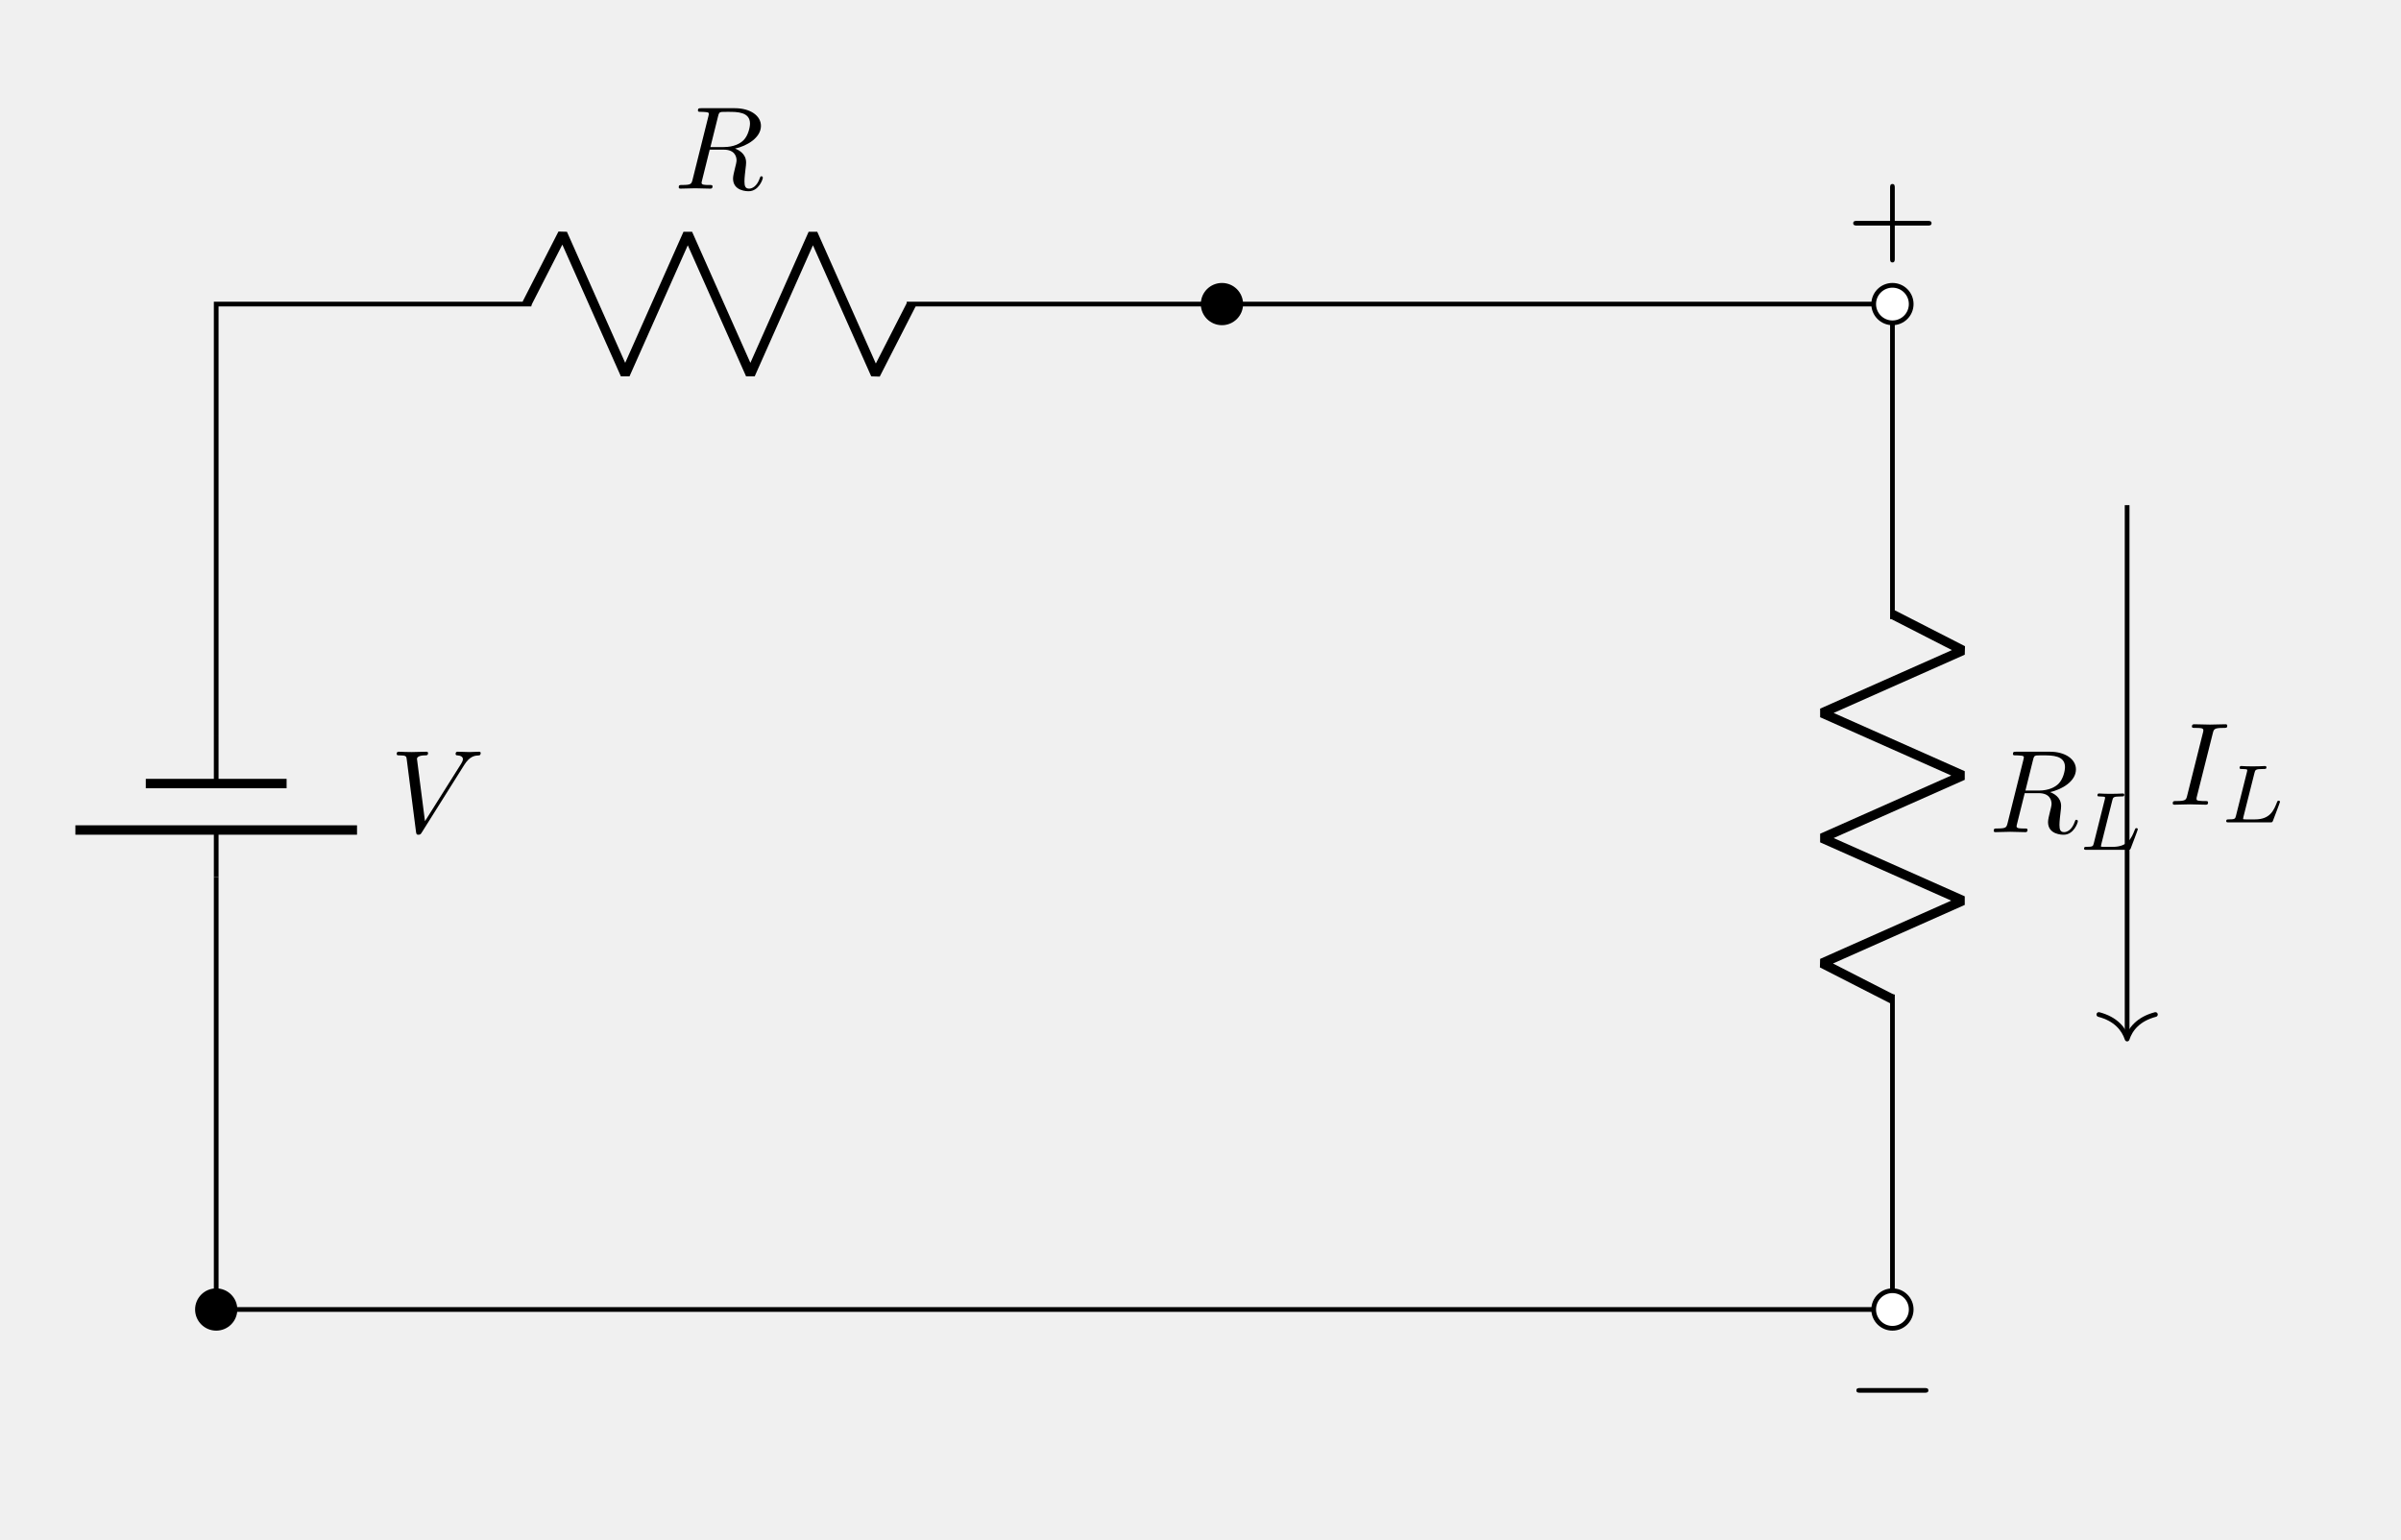
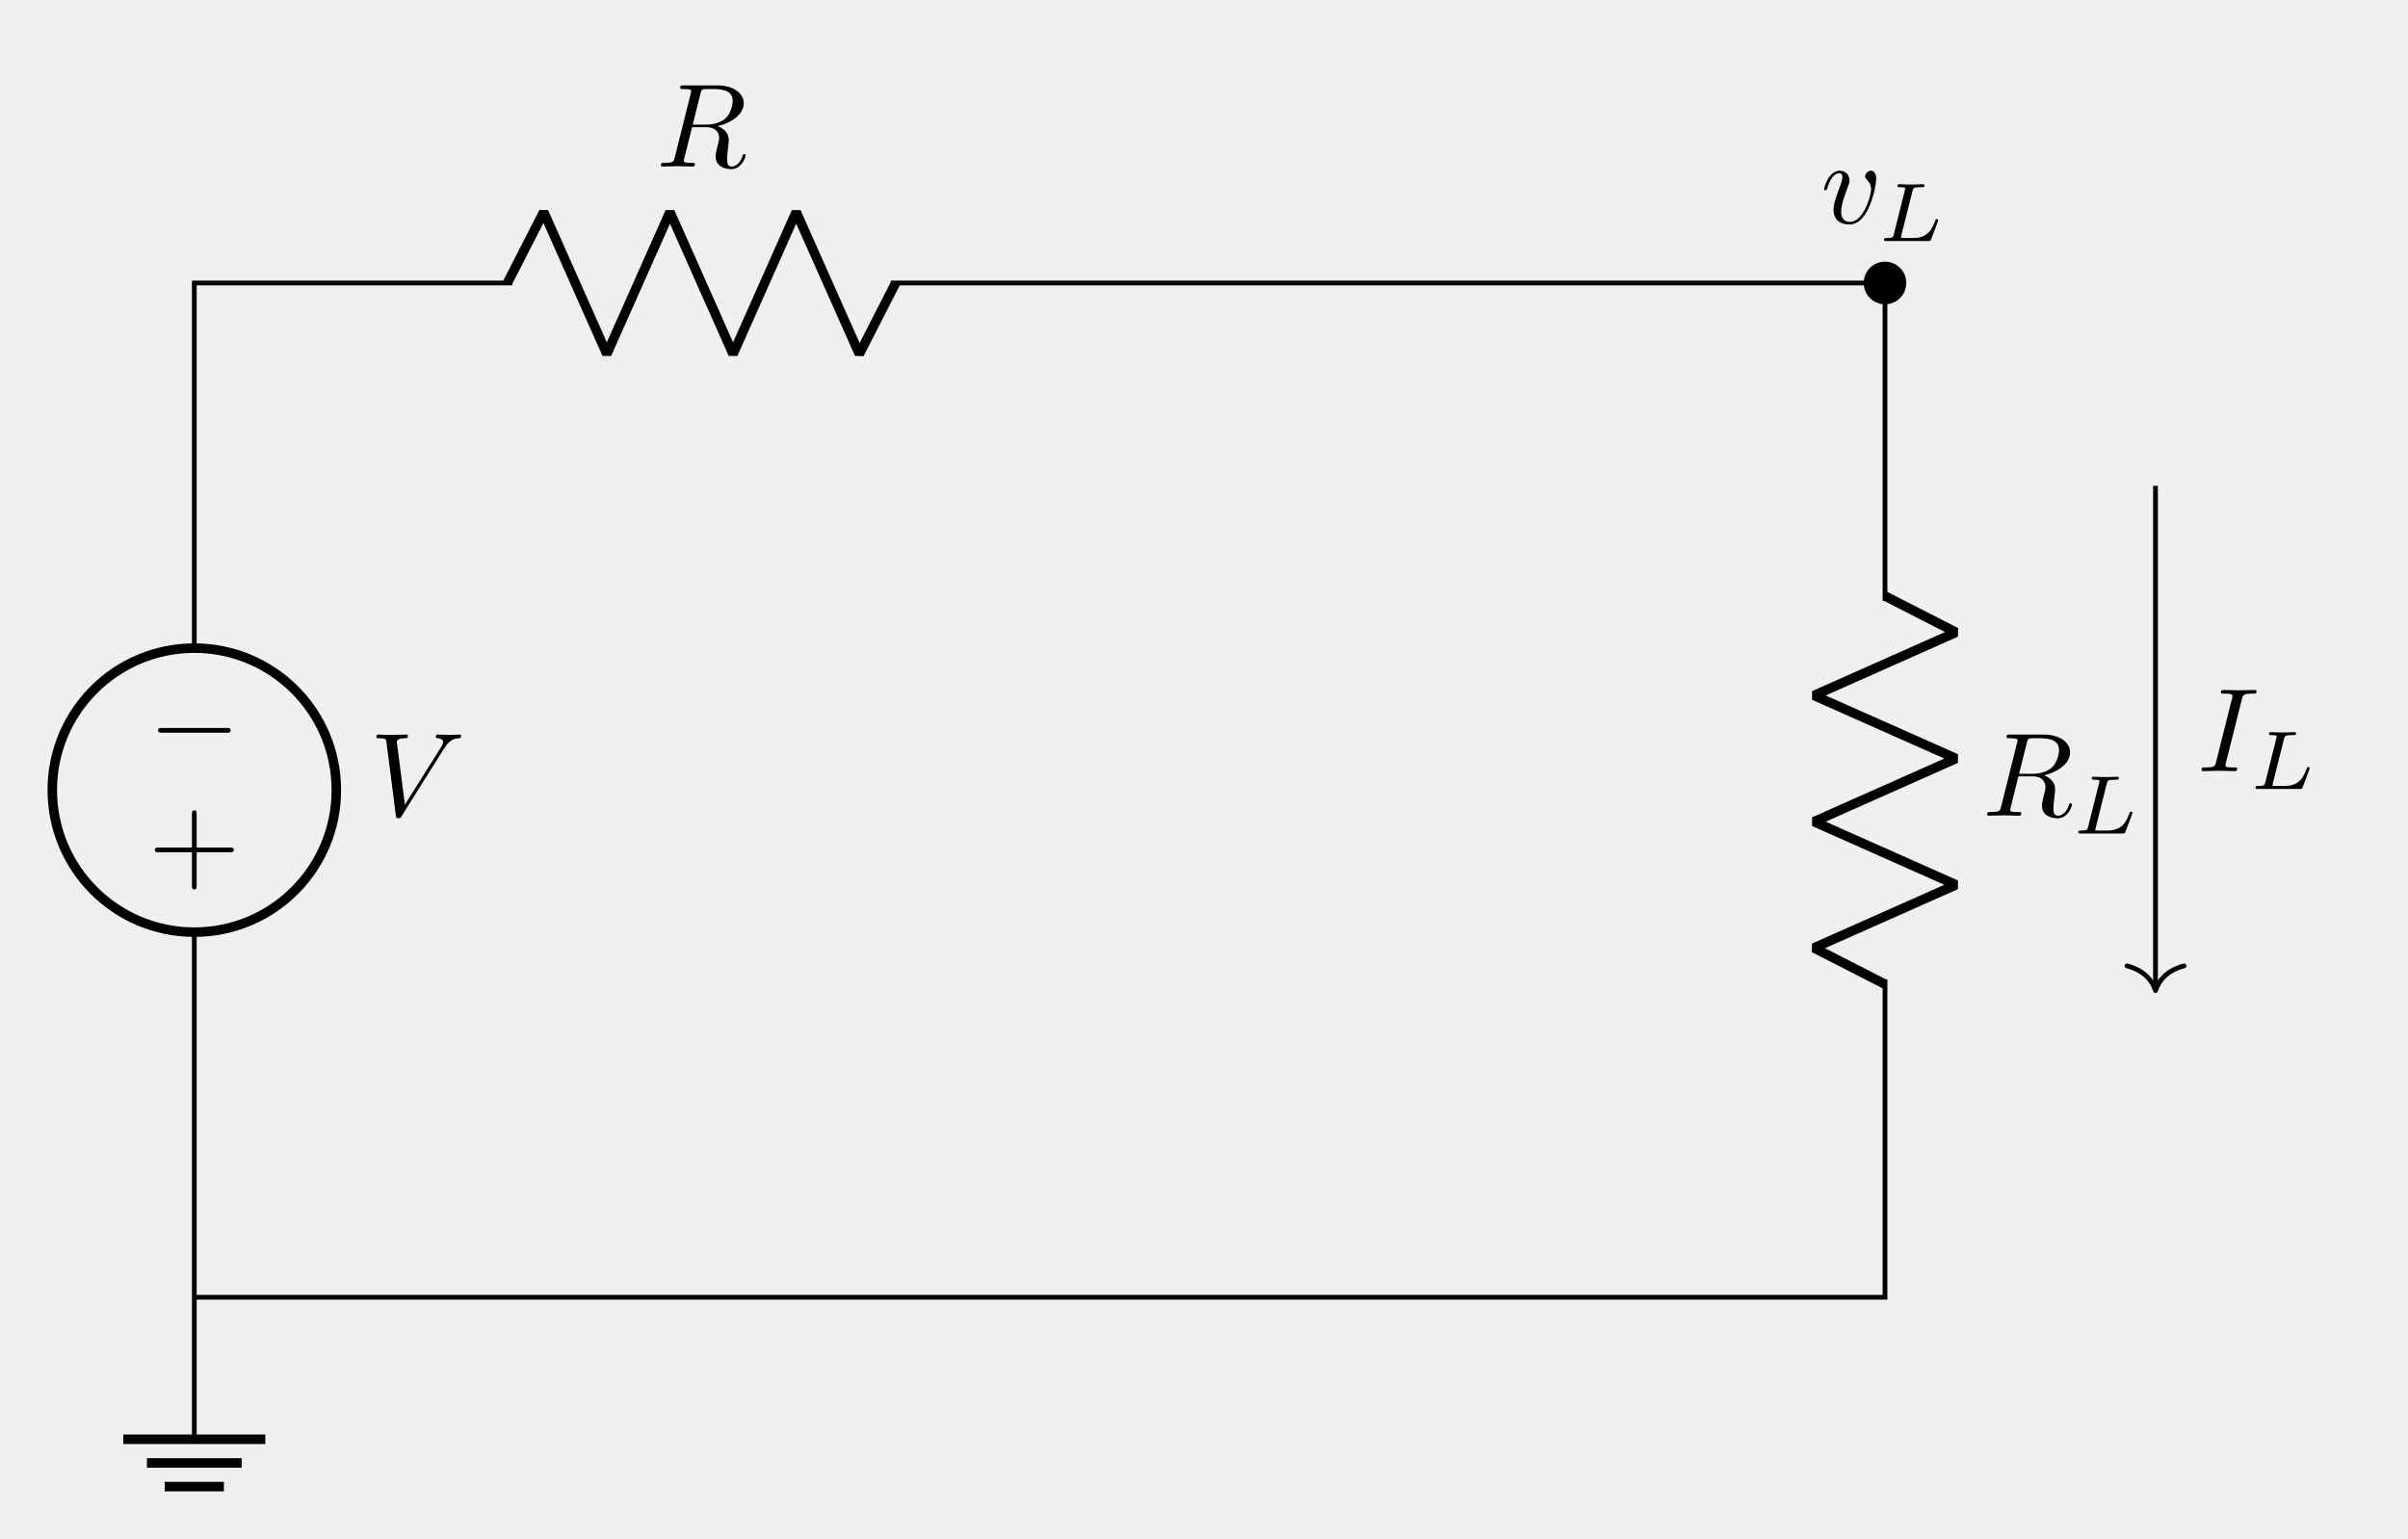
- <svg xmlns="http://www.w3.org/2000/svg" version="1.1" width="203.017pt" height="130.219pt" viewBox="0 -130.219 203.017 130.219">
+ <svg xmlns="http://www.w3.org/2000/svg" version="1.1" width="201.867pt" height="129.024pt" viewBox="0 -129.024 201.867 129.024">
  <g id="page1">
    <g transform="matrix(1 0 0 -1 0 0)">
-       <path d="M18.281 19.461V56.027M18.281 67.934V104.5H44.93M76.676 104.5H103.324H131.668M131.668 104.5H160.016V77.856M160.016 46.105V19.461H89.148M89.148 19.461H18.281" stroke="#000" fill="none" stroke-width=".399" stroke-miterlimit="10" />
-       <path d="M18.281 63.945V67.934M18.281 60.016V56.027" stroke="#000" fill="none" stroke-width=".399" stroke-miterlimit="10" />
-       <path d="M12.328 63.945H24.234M6.375 60.016H30.188" stroke="#000" fill="none" stroke-width=".797" stroke-miterlimit="10" />
-       <path d="M39.242 65.503C39.73 66.28 40.148 66.31 40.517 66.33C40.636 66.34 40.646 66.509 40.646 66.519C40.646 66.599 40.596 66.638 40.517 66.638C40.258 66.638 39.969 66.609 39.7 66.609C39.371 66.609 39.033 66.638 38.714 66.638C38.654 66.638 38.524 66.638 38.524 66.449C38.524 66.34 38.614 66.33 38.684 66.33C38.953 66.31 39.142 66.21 39.142 66.001C39.142 65.852 38.993 65.633 38.993 65.623L35.934 60.761L35.257 66.031C35.257 66.2 35.486 66.33 35.944 66.33C36.084 66.33 36.193 66.33 36.193 66.529C36.193 66.618 36.114 66.638 36.054 66.638C35.656 66.638 35.227 66.609 34.819 66.609C34.639 66.609 34.45 66.618 34.271 66.618C34.092 66.618 33.903 66.638 33.733 66.638C33.663 66.638 33.544 66.638 33.544 66.449C33.544 66.33 33.633 66.33 33.793 66.33C34.351 66.33 34.361 66.24 34.391 65.991L35.178 59.845C35.207 59.646 35.247 59.616 35.377 59.616C35.536 59.616 35.576 59.666 35.656 59.795L39.242 65.503Z" />
-       <path d="M44.531 104.5L47.574 110.453L52.863 98.547L58.156 110.453L63.449 98.547L68.738 110.453L74.031 98.547L77.074 104.5" stroke="#000" fill="none" stroke-width=".797" stroke-miterlimit="10" stroke-linejoin="bevel" />
-       <path d="M60.716 120.38C60.776 120.619 60.806 120.719 60.995 120.749C61.085 120.759 61.404 120.759 61.603 120.759C62.31 120.759 63.416 120.759 63.416 119.772C63.416 119.434 63.257 118.747 62.868 118.358C62.609 118.099 62.081 117.78 61.185 117.78H60.069L60.716 120.38ZM62.151 117.651C63.157 117.87 64.342 118.567 64.342 119.573C64.342 120.43 63.446 121.067 62.141 121.067H59.302C59.103 121.067 59.013 121.067 59.013 120.868C59.013 120.759 59.103 120.759 59.292 120.759C59.312 120.759 59.501 120.759 59.67 120.739C59.85 120.719 59.939 120.709 59.939 120.579C59.939 120.54 59.929 120.51 59.9 120.39L58.565 115.041C58.465 114.652 58.445 114.573 57.658 114.573C57.479 114.573 57.389 114.573 57.389 114.374C57.389 114.264 57.509 114.264 57.529 114.264C57.808 114.264 58.505 114.294 58.784 114.294C59.063 114.294 59.77 114.264 60.049 114.264C60.129 114.264 60.248 114.264 60.248 114.463C60.248 114.573 60.158 114.573 59.969 114.573C59.601 114.573 59.322 114.573 59.322 114.752C59.322 114.812 59.342 114.862 59.352 114.922L60.009 117.561H61.195C62.101 117.561 62.28 117.003 62.28 116.655C62.28 116.505 62.201 116.197 62.141 115.967C62.071 115.688 61.982 115.32 61.982 115.121C61.982 114.045 63.177 114.045 63.306 114.045C64.153 114.045 64.502 115.051 64.502 115.19C64.502 115.31 64.392 115.31 64.382 115.31C64.293 115.31 64.273 115.24 64.253 115.171C64.004 114.433 63.575 114.264 63.346 114.264C63.018 114.264 62.948 114.483 62.948 114.872C62.948 115.181 63.008 115.688 63.047 116.007C63.067 116.147 63.087 116.336 63.087 116.475C63.087 117.242 62.42 117.551 62.151 117.651Z" />
-       <path d="M104.91 104.5C104.91 105.379 104.199 106.086 103.324 106.086C102.445 106.086 101.734 105.379 101.734 104.5C101.734 103.625 102.445 102.914 103.324 102.914C104.199 102.914 104.91 103.625 104.91 104.5Z" />
-       <path d="M104.91 104.5C104.91 105.379 104.199 106.086 103.324 106.086C102.445 106.086 101.734 105.379 101.734 104.5C101.734 103.625 102.445 102.914 103.324 102.914C104.199 102.914 104.91 103.625 104.91 104.5Z" stroke="#000" fill="none" stroke-width=".399" stroke-miterlimit="10" />
-       <path d="M161.602 104.5C161.602 105.379 160.895 106.086 160.016 106.086C159.141 106.086 158.43 105.379 158.43 104.5C158.43 103.625 159.141 102.914 160.016 102.914C160.895 102.914 161.602 103.625 161.602 104.5Z" fill="#fff" />
-       <path d="M161.602 104.5C161.602 105.379 160.895 106.086 160.016 106.086C159.141 106.086 158.43 105.379 158.43 104.5C158.43 103.625 159.141 102.914 160.016 102.914C160.895 102.914 161.602 103.625 161.602 104.5Z" stroke="#000" fill="none" stroke-width=".399" stroke-miterlimit="10" />
-       <path d="M160.016 78.254L165.969 75.207L154.063 69.918L165.969 64.625L154.063 59.336L165.969 54.043L154.063 48.75L160.016 45.707" stroke="#000" fill="none" stroke-width=".797" stroke-miterlimit="10" stroke-linejoin="bevel" />
-       <path d="M171.906 65.951C171.966 66.19 171.996 66.29 172.185 66.32C172.275 66.33 172.594 66.33 172.793 66.33C173.5 66.33 174.606 66.33 174.606 65.343C174.606 65.005 174.447 64.318 174.058 63.929C173.799 63.67 173.271 63.351 172.375 63.351H171.259L171.906 65.951ZM173.341 63.222C174.347 63.441 175.532 64.138 175.532 65.144C175.532 66.001 174.636 66.638 173.331 66.638H170.492C170.293 66.638 170.203 66.638 170.203 66.439C170.203 66.33 170.293 66.33 170.482 66.33C170.502 66.33 170.691 66.33 170.86 66.31C171.04 66.29 171.129 66.28 171.129 66.15C171.129 66.111 171.119 66.081 171.09 65.961L169.755 60.612C169.655 60.223 169.635 60.144 168.849 60.144C168.669 60.144 168.579 60.144 168.579 59.945C168.579 59.835 168.699 59.835 168.719 59.835C168.998 59.835 169.695 59.865 169.974 59.865C170.253 59.865 170.96 59.835 171.239 59.835C171.319 59.835 171.438 59.835 171.438 60.034C171.438 60.144 171.349 60.144 171.159 60.144C170.791 60.144 170.512 60.144 170.512 60.323C170.512 60.383 170.532 60.433 170.542 60.493L171.199 63.132H172.385C173.291 63.132 173.47 62.574 173.47 62.226C173.47 62.076 173.391 61.768 173.331 61.538C173.261 61.259 173.172 60.891 173.172 60.692C173.172 59.616 174.367 59.616 174.496 59.616C175.343 59.616 175.692 60.622 175.692 60.761C175.692 60.881 175.582 60.881 175.572 60.881C175.483 60.881 175.463 60.811 175.443 60.742C175.194 60.004 174.765 59.835 174.536 59.835C174.208 59.835 174.138 60.054 174.138 60.443C174.138 60.752 174.198 61.259 174.237 61.578C174.257 61.718 174.277 61.907 174.277 62.046C174.277 62.813 173.61 63.122 173.341 63.222Z" />
-       <path d="M178.609 62.532C178.672 62.783 178.692 62.853 179.334 62.853C179.55 62.853 179.62 62.853 179.62 63.006C179.62 63.013 179.613 63.104 179.502 63.104C179.341 63.104 179.153 63.09 178.985 63.083C178.811 63.076 178.602 63.076 178.427 63.076C178.281 63.076 178.092 63.083 177.946 63.083C177.8 63.083 177.632 63.104 177.493 63.104C177.451 63.104 177.346 63.104 177.346 62.951C177.346 62.853 177.43 62.853 177.569 62.853C177.576 62.853 177.709 62.853 177.834 62.839C177.981 62.825 177.995 62.811 177.995 62.741C177.995 62.727 177.995 62.693 177.967 62.588L177.039 58.884C176.977 58.647 176.962 58.591 176.426 58.591C176.307 58.591 176.216 58.591 176.216 58.445C176.216 58.34 176.3 58.34 176.426 58.34H179.934C180.108 58.34 180.115 58.347 180.171 58.479C180.241 58.668 180.764 60.021 180.764 60.077C180.764 60.098 180.75 60.174 180.645 60.174C180.562 60.174 180.548 60.14 180.506 60.028C180.241 59.365 179.934 58.591 178.657 58.591H177.869C177.653 58.591 177.646 58.598 177.646 58.661C177.646 58.668 177.646 58.703 177.674 58.807L178.609 62.532Z" />
-       <path d="M161.602 19.461C161.602 20.336 160.895 21.047 160.016 21.047C159.141 21.047 158.43 20.336 158.43 19.461C158.43 18.582 159.141 17.871 160.016 17.871C160.895 17.871 161.602 18.582 161.602 19.461Z" fill="#fff" />
-       <path d="M161.602 19.461C161.602 20.336 160.895 21.047 160.016 21.047C159.141 21.047 158.43 20.336 158.43 19.461C158.43 18.582 159.141 17.871 160.016 17.871C160.895 17.871 161.602 18.582 161.602 19.461Z" stroke="#000" fill="none" stroke-width=".399" stroke-miterlimit="10" />
-       <path d="M19.867 19.461C19.867 20.336 19.16 21.047 18.281 21.047C17.406 21.047 16.695 20.336 16.695 19.461C16.695 18.582 17.406 17.871 18.281 17.871C19.16 17.871 19.867 18.582 19.867 19.461Z" />
-       <path d="M19.867 19.461C19.867 20.336 19.16 21.047 18.281 21.047C17.406 21.047 16.695 20.336 16.695 19.461C16.695 18.582 17.406 17.871 18.281 17.871C19.16 17.871 19.867 18.582 19.867 19.461Z" stroke="#000" fill="none" stroke-width=".399" stroke-miterlimit="10" />
-       <path d="M179.859 87.492V42.535" stroke="#000" fill="none" stroke-width=".399" stroke-miterlimit="10" />
-       <path d="M182.25 44.41C180.817 44.031 180.137 43.188 179.86 42.336C179.578 43.188 178.903 44.031 177.469 44.41" stroke="#000" fill="none" stroke-width=".399" stroke-miterlimit="10" stroke-linecap="round" stroke-linejoin="round" />
-       <path d="M187.102 68.194C187.191 68.552 187.221 68.652 188.008 68.652C188.247 68.652 188.327 68.652 188.327 68.841C188.327 68.96 188.217 68.96 188.177 68.96C187.888 68.96 187.151 68.931 186.863 68.931C186.563 68.931 185.836 68.96 185.538 68.96C185.468 68.96 185.338 68.96 185.338 68.761C185.338 68.652 185.428 68.652 185.617 68.652C186.036 68.652 186.305 68.652 186.305 68.462C186.305 68.413 186.305 68.393 186.285 68.303L184.94 62.934C184.85 62.565 184.82 62.466 184.033 62.466C183.804 62.466 183.715 62.466 183.715 62.267C183.715 62.157 183.834 62.157 183.864 62.157C184.153 62.157 184.88 62.187 185.169 62.187C185.468 62.187 186.205 62.157 186.504 62.157C186.583 62.157 186.703 62.157 186.703 62.346C186.703 62.466 186.623 62.466 186.404 62.466C186.225 62.466 186.175 62.466 185.976 62.486C185.767 62.506 185.727 62.545 185.727 62.655C185.727 62.735 185.747 62.814 185.767 62.884L187.102 68.194Z" />
-       <path d="M190.63 64.855C190.693 65.106 190.714 65.176 191.355 65.176C191.571 65.176 191.641 65.176 191.641 65.329C191.641 65.336 191.634 65.427 191.523 65.427C191.362 65.427 191.174 65.413 191.006 65.406C190.832 65.399 190.623 65.399 190.449 65.399C190.302 65.399 190.114 65.406 189.967 65.406C189.821 65.406 189.653 65.427 189.514 65.427C189.472 65.427 189.367 65.427 189.367 65.274C189.367 65.176 189.451 65.176 189.59 65.176C189.597 65.176 189.73 65.176 189.855 65.162C190.002 65.148 190.016 65.134 190.016 65.064C190.016 65.05 190.016 65.016 189.988 64.911L189.06 61.207C188.998 60.97 188.984 60.914 188.447 60.914C188.328 60.914 188.237 60.914 188.237 60.768C188.237 60.663 188.321 60.663 188.447 60.663H191.955C192.129 60.663 192.136 60.67 192.192 60.802C192.262 60.991 192.785 62.344 192.785 62.4C192.785 62.421 192.771 62.497 192.666 62.497C192.583 62.497 192.569 62.463 192.527 62.351C192.262 61.688 191.955 60.914 190.679 60.914H189.89C189.674 60.914 189.667 60.921 189.667 60.984C189.667 60.991 189.667 61.026 189.695 61.13L190.63 64.855Z" />
-       <path d="M160.214 111.14H162.993C163.133 111.14 163.322 111.14 163.322 111.339C163.322 111.538 163.133 111.538 162.993 111.538H160.214V114.328C160.214 114.467 160.214 114.656 160.015 114.656C159.816 114.656 159.816 114.467 159.816 114.328V111.538H157.027C156.887 111.538 156.698 111.538 156.698 111.339C156.698 111.14 156.887 111.14 157.027 111.14H159.816V108.351C159.816 108.211 159.816 108.022 160.015 108.022C160.214 108.022 160.214 108.211 160.214 108.351V111.14Z" />
-       <path d="M162.704 12.419C162.874 12.419 163.053 12.419 163.053 12.618C163.053 12.817 162.874 12.817 162.704 12.817H157.315C157.146 12.817 156.967 12.817 156.967 12.618C156.967 12.419 157.146 12.419 157.315 12.419H162.704Z" />
+       <path d="M16.289 20.258V50.871M16.289 74.684V105.297H42.934M74.684 105.297H101.328H129.676M129.676 105.297H158.023V78.652M158.023 46.902V20.258H16.289" stroke="#000" fill="none" stroke-width=".399" stroke-miterlimit="10" />
+       <path d="M16.289 20.258V8.352" stroke="#000" fill="none" stroke-width=".399" stroke-miterlimit="10" />
+       <path d="M10.336 8.352H22.242M12.32 6.367H20.258M13.809 4.383H18.77" stroke="#000" fill="none" stroke-width=".797" stroke-miterlimit="10" />
+       <path d="M4.383 62.777C4.383 56.203 9.715 50.871 16.289 50.871C22.863 50.871 28.195 56.203 28.195 62.777C28.195 69.356 22.863 74.684 16.289 74.684C9.715 74.684 4.383 69.356 4.383 62.777Z" stroke="#000" fill="none" stroke-width=".797" stroke-miterlimit="10" />
+       <path d="M13.599 67.99C13.429 67.99 13.25 67.99 13.25 67.791C13.25 67.592 13.429 67.592 13.599 67.592H18.988C19.157 67.592 19.336 67.592 19.336 67.791C19.336 67.99 19.157 67.99 18.988 67.99H13.599Z" />
+       <path d="M16.089 57.964H13.31C13.17 57.964 12.981 57.964 12.981 57.765C12.981 57.566 13.17 57.566 13.31 57.566H16.089V54.776C16.089 54.637 16.089 54.447 16.288 54.447C16.487 54.447 16.487 54.637 16.487 54.776V57.566H19.276C19.416 57.566 19.605 57.566 19.605 57.765C19.605 57.964 19.416 57.964 19.276 57.964H16.487V60.753C16.487 60.892 16.487 61.082 16.288 61.082C16.089 61.082 16.089 60.892 16.089 60.753V57.964Z" />
+       <path d="M37.25 66.301C37.738 67.078 38.156 67.108 38.525 67.128C38.644 67.138 38.654 67.307 38.654 67.317C38.654 67.397 38.604 67.436 38.525 67.436C38.266 67.436 37.977 67.407 37.708 67.407C37.379 67.407 37.041 67.436 36.722 67.436C36.662 67.436 36.532 67.436 36.532 67.247C36.532 67.138 36.622 67.128 36.692 67.128C36.961 67.108 37.15 67.008 37.15 66.799C37.15 66.65 37.001 66.43 37.001 66.421L33.942 61.559L33.265 66.829C33.265 66.998 33.494 67.128 33.952 67.128C34.092 67.128 34.201 67.128 34.201 67.327C34.201 67.416 34.122 67.436 34.062 67.436C33.664 67.436 33.235 67.407 32.827 67.407C32.647 67.407 32.458 67.416 32.279 67.416C32.1 67.416 31.911 67.436 31.741 67.436C31.671 67.436 31.552 67.436 31.552 67.247C31.552 67.128 31.641 67.128 31.801 67.128C32.359 67.128 32.369 67.038 32.399 66.789L33.186 60.643C33.215 60.444 33.255 60.414 33.385 60.414C33.544 60.414 33.584 60.464 33.664 60.593L37.25 66.301Z" />
+       <path d="M42.535 105.297L45.582 111.25L50.871 99.344L56.164 111.25L61.453 99.344L66.746 111.25L72.039 99.344L75.082 105.297" stroke="#000" fill="none" stroke-width=".797" stroke-miterlimit="10" stroke-linejoin="bevel" />
+       <path d="M58.723 121.178C58.783 121.417 58.813 121.517 59.002 121.547C59.092 121.557 59.411 121.557 59.61 121.557C60.317 121.557 61.423 121.557 61.423 120.57C61.423 120.232 61.264 119.545 60.875 119.156C60.616 118.897 60.088 118.578 59.192 118.578H58.076L58.723 121.178ZM60.158 118.449C61.164 118.668 62.349 119.365 62.349 120.371C62.349 121.228 61.453 121.865 60.148 121.865H57.309C57.11 121.865 57.02 121.865 57.02 121.666C57.02 121.557 57.11 121.557 57.299 121.557C57.319 121.557 57.508 121.557 57.677 121.537C57.857 121.517 57.946 121.507 57.946 121.377C57.946 121.338 57.936 121.308 57.907 121.188L56.572 115.839C56.472 115.45 56.452 115.371 55.666 115.371C55.486 115.371 55.396 115.371 55.396 115.172C55.396 115.062 55.516 115.062 55.536 115.062C55.815 115.062 56.512 115.092 56.791 115.092C57.07 115.092 57.777 115.062 58.056 115.062C58.136 115.062 58.255 115.062 58.255 115.261C58.255 115.371 58.166 115.371 57.976 115.371C57.608 115.371 57.329 115.371 57.329 115.55C57.329 115.61 57.349 115.66 57.359 115.72L58.016 118.359H59.202C60.108 118.359 60.287 117.801 60.287 117.453C60.287 117.303 60.208 116.995 60.148 116.765C60.078 116.486 59.989 116.118 59.989 115.919C59.989 114.843 61.184 114.843 61.313 114.843C62.16 114.843 62.509 115.849 62.509 115.988C62.509 116.108 62.399 116.108 62.389 116.108C62.3 116.108 62.28 116.038 62.26 115.969C62.011 115.231 61.582 115.062 61.353 115.062C61.025 115.062 60.955 115.281 60.955 115.67C60.955 115.979 61.015 116.486 61.054 116.805C61.074 116.945 61.094 117.134 61.094 117.273C61.094 118.04 60.427 118.349 60.158 118.449Z" />
+       <path d="M159.609 105.297C159.609 106.176 158.898 106.887 158.023 106.887S156.437 106.176 156.437 105.297C156.437 104.422 157.148 103.711 158.023 103.711S159.609 104.422 159.609 105.297Z" />
+       <path d="M159.609 105.297C159.609 106.176 158.898 106.887 158.023 106.887S156.437 106.176 156.437 105.297C156.437 104.422 157.148 103.711 158.023 103.711S159.609 104.422 159.609 105.297Z" stroke="#000" fill="none" stroke-width=".399" stroke-miterlimit="10" />
+       <path d="M158.023 79.051L163.977 76.008L152.07 70.715L163.977 65.426L152.07 60.133L163.977 54.84L152.07 49.551L158.023 46.504" stroke="#000" fill="none" stroke-width=".797" stroke-miterlimit="10" stroke-linejoin="bevel" />
+       <path d="M169.913 66.749C169.973 66.988 170.003 67.088 170.192 67.118C170.282 67.128 170.601 67.128 170.8 67.128C171.507 67.128 172.613 67.128 172.613 66.141C172.613 65.803 172.454 65.115 172.065 64.727C171.806 64.468 171.278 64.149 170.382 64.149H169.266L169.913 66.749ZM171.348 64.02C172.354 64.239 173.539 64.936 173.539 65.942C173.539 66.799 172.643 67.436 171.338 67.436H168.499C168.3 67.436 168.21 67.436 168.21 67.237C168.21 67.128 168.3 67.128 168.489 67.128C168.509 67.128 168.698 67.128 168.867 67.108C169.047 67.088 169.136 67.078 169.136 66.948C169.136 66.909 169.126 66.879 169.097 66.759L167.762 61.41C167.662 61.021 167.642 60.942 166.856 60.942C166.676 60.942 166.586 60.942 166.586 60.743C166.586 60.633 166.706 60.633 166.726 60.633C167.005 60.633 167.702 60.663 167.981 60.663C168.26 60.663 168.967 60.633 169.246 60.633C169.326 60.633 169.445 60.633 169.445 60.832C169.445 60.942 169.356 60.942 169.166 60.942C168.798 60.942 168.519 60.942 168.519 61.121C168.519 61.181 168.539 61.231 168.549 61.29L169.206 63.93H170.392C171.298 63.93 171.477 63.372 171.477 63.024C171.477 62.874 171.398 62.566 171.338 62.336C171.268 62.057 171.179 61.689 171.179 61.49C171.179 60.414 172.374 60.414 172.503 60.414C173.35 60.414 173.699 61.42 173.699 61.559C173.699 61.679 173.589 61.679 173.579 61.679C173.49 61.679 173.47 61.609 173.45 61.54C173.201 60.802 172.772 60.633 172.543 60.633C172.215 60.633 172.145 60.852 172.145 61.24C172.145 61.55 172.205 62.057 172.244 62.376C172.264 62.516 172.284 62.705 172.284 62.844C172.284 63.611 171.617 63.92 171.348 64.02Z" />
+       <path d="M176.616 63.33C176.679 63.581 176.7 63.651 177.341 63.651C177.557 63.651 177.627 63.651 177.627 63.804C177.627 63.811 177.62 63.902 177.509 63.902C177.348 63.902 177.16 63.888 176.992 63.881C176.818 63.874 176.609 63.874 176.435 63.874C176.288 63.874 176.1 63.881 175.953 63.881C175.807 63.881 175.639 63.902 175.5 63.902C175.458 63.902 175.353 63.902 175.353 63.749C175.353 63.651 175.437 63.651 175.576 63.651C175.583 63.651 175.716 63.651 175.841 63.637C175.988 63.623 176.002 63.609 176.002 63.539C176.002 63.525 176.002 63.49 175.974 63.386L175.046 59.682C174.984 59.445 174.97 59.389 174.433 59.389C174.314 59.389 174.223 59.389 174.223 59.243C174.223 59.138 174.307 59.138 174.433 59.138H177.941C178.115 59.138 178.122 59.145 178.178 59.277C178.248 59.466 178.771 60.819 178.771 60.875C178.771 60.896 178.757 60.972 178.652 60.972C178.569 60.972 178.555 60.938 178.513 60.826C178.248 60.163 177.941 59.389 176.665 59.389H175.876C175.66 59.389 175.653 59.396 175.653 59.459C175.653 59.466 175.653 59.501 175.681 59.605L176.616 63.33Z" />
+       <path d="M180.699 88.289V46.168" stroke="#000" fill="none" stroke-width=".399" stroke-miterlimit="10" />
+       <path d="M183.09 48.043C181.657 47.664 180.981 46.82 180.7 45.969C180.422 46.82 179.747 47.664 178.309 48.043" stroke="#000" fill="none" stroke-width=".399" stroke-miterlimit="10" stroke-linecap="round" stroke-linejoin="round" />
+       <path d="M187.944 70.409C188.033 70.767 188.063 70.867 188.85 70.867C189.089 70.867 189.169 70.867 189.169 71.056C189.169 71.175 189.059 71.175 189.019 71.175C188.731 71.175 187.993 71.146 187.705 71.146C187.406 71.146 186.678 71.175 186.38 71.175C186.31 71.175 186.181 71.175 186.181 70.976C186.181 70.867 186.27 70.867 186.459 70.867C186.878 70.867 187.147 70.867 187.147 70.677C187.147 70.628 187.147 70.608 187.127 70.518L185.782 65.149C185.692 64.78 185.662 64.681 184.876 64.681C184.646 64.681 184.557 64.681 184.557 64.482C184.557 64.372 184.676 64.372 184.706 64.372C184.995 64.372 185.722 64.402 186.011 64.402C186.31 64.402 187.047 64.372 187.346 64.372C187.426 64.372 187.545 64.372 187.545 64.561C187.545 64.681 187.466 64.681 187.246 64.681C187.067 64.681 187.017 64.681 186.818 64.701C186.609 64.721 186.569 64.76 186.569 64.87C186.569 64.95 186.589 65.029 186.609 65.099L187.944 70.409Z" />
+       <path d="M191.472 67.07C191.535 67.321 191.555 67.391 192.197 67.391C192.413 67.391 192.483 67.391 192.483 67.544C192.483 67.551 192.476 67.642 192.365 67.642C192.204 67.642 192.016 67.628 191.848 67.621C191.674 67.614 191.465 67.614 191.29 67.614C191.144 67.614 190.955 67.621 190.809 67.621C190.663 67.621 190.495 67.642 190.356 67.642C190.314 67.642 190.209 67.642 190.209 67.489C190.209 67.391 190.293 67.391 190.432 67.391C190.439 67.391 190.572 67.391 190.697 67.377C190.844 67.363 190.858 67.349 190.858 67.279C190.858 67.265 190.858 67.231 190.83 67.126L189.902 63.422C189.84 63.185 189.825 63.129 189.289 63.129C189.17 63.129 189.079 63.129 189.079 62.983C189.079 62.878 189.163 62.878 189.289 62.878H192.797C192.971 62.878 192.978 62.885 193.034 63.017C193.104 63.206 193.627 64.559 193.627 64.615C193.627 64.636 193.613 64.712 193.508 64.712C193.425 64.712 193.411 64.678 193.369 64.566C193.104 63.903 192.797 63.129 191.52 63.129H190.732C190.516 63.129 190.509 63.136 190.509 63.199C190.509 63.206 190.509 63.241 190.537 63.345L191.472 67.07Z" />
+       <path d="M157.287 114.017C157.287 114.554 157.028 114.714 156.848 114.714C156.599 114.714 156.36 114.455 156.36 114.236C156.36 114.106 156.41 114.046 156.52 113.937C156.729 113.738 156.858 113.479 156.858 113.12C156.858 112.702 156.251 110.421 155.085 110.421C154.577 110.421 154.348 110.769 154.348 111.287C154.348 111.845 154.617 112.572 154.926 113.399C154.996 113.568 155.046 113.708 155.046 113.897C155.046 114.345 154.727 114.714 154.229 114.714C153.292 114.714 152.914 113.269 152.914 113.18C152.914 113.08 153.013 113.08 153.033 113.08C153.133 113.08 153.143 113.1 153.193 113.259C153.482 114.266 153.91 114.495 154.199 114.495C154.278 114.495 154.448 114.495 154.448 114.176C154.448 113.927 154.348 113.658 154.278 113.479C153.84 112.323 153.711 111.865 153.711 111.437C153.711 110.361 154.588 110.201 155.046 110.201C156.719 110.201 157.287 113.499 157.287 114.017Z" />
+       <path d="M160.328 113.009C160.391 113.26 160.411 113.33 161.053 113.33C161.269 113.33 161.339 113.33 161.339 113.483C161.339 113.49 161.332 113.581 161.221 113.581C161.06 113.581 160.872 113.567 160.704 113.56C160.53 113.553 160.321 113.553 160.146 113.553C160 113.553 159.811 113.56 159.665 113.56C159.519 113.56 159.351 113.581 159.212 113.581C159.17 113.581 159.065 113.581 159.065 113.428C159.065 113.33 159.149 113.33 159.288 113.33C159.295 113.33 159.428 113.33 159.553 113.316C159.7 113.302 159.714 113.288 159.714 113.218C159.714 113.204 159.714 113.169 159.686 113.065L158.758 109.361C158.696 109.124 158.681 109.068 158.145 109.068C158.026 109.068 157.935 109.068 157.935 108.922C157.935 108.817 158.019 108.817 158.145 108.817H161.653C161.827 108.817 161.834 108.824 161.89 108.956C161.96 109.145 162.483 110.498 162.483 110.554C162.483 110.575 162.469 110.651 162.364 110.651C162.281 110.651 162.267 110.617 162.225 110.505C161.96 109.842 161.653 109.068 160.376 109.068H159.588C159.372 109.068 159.365 109.075 159.365 109.138C159.365 109.145 159.365 109.18 159.393 109.284L160.328 113.009Z" />
    </g>
  </g>
</svg>
